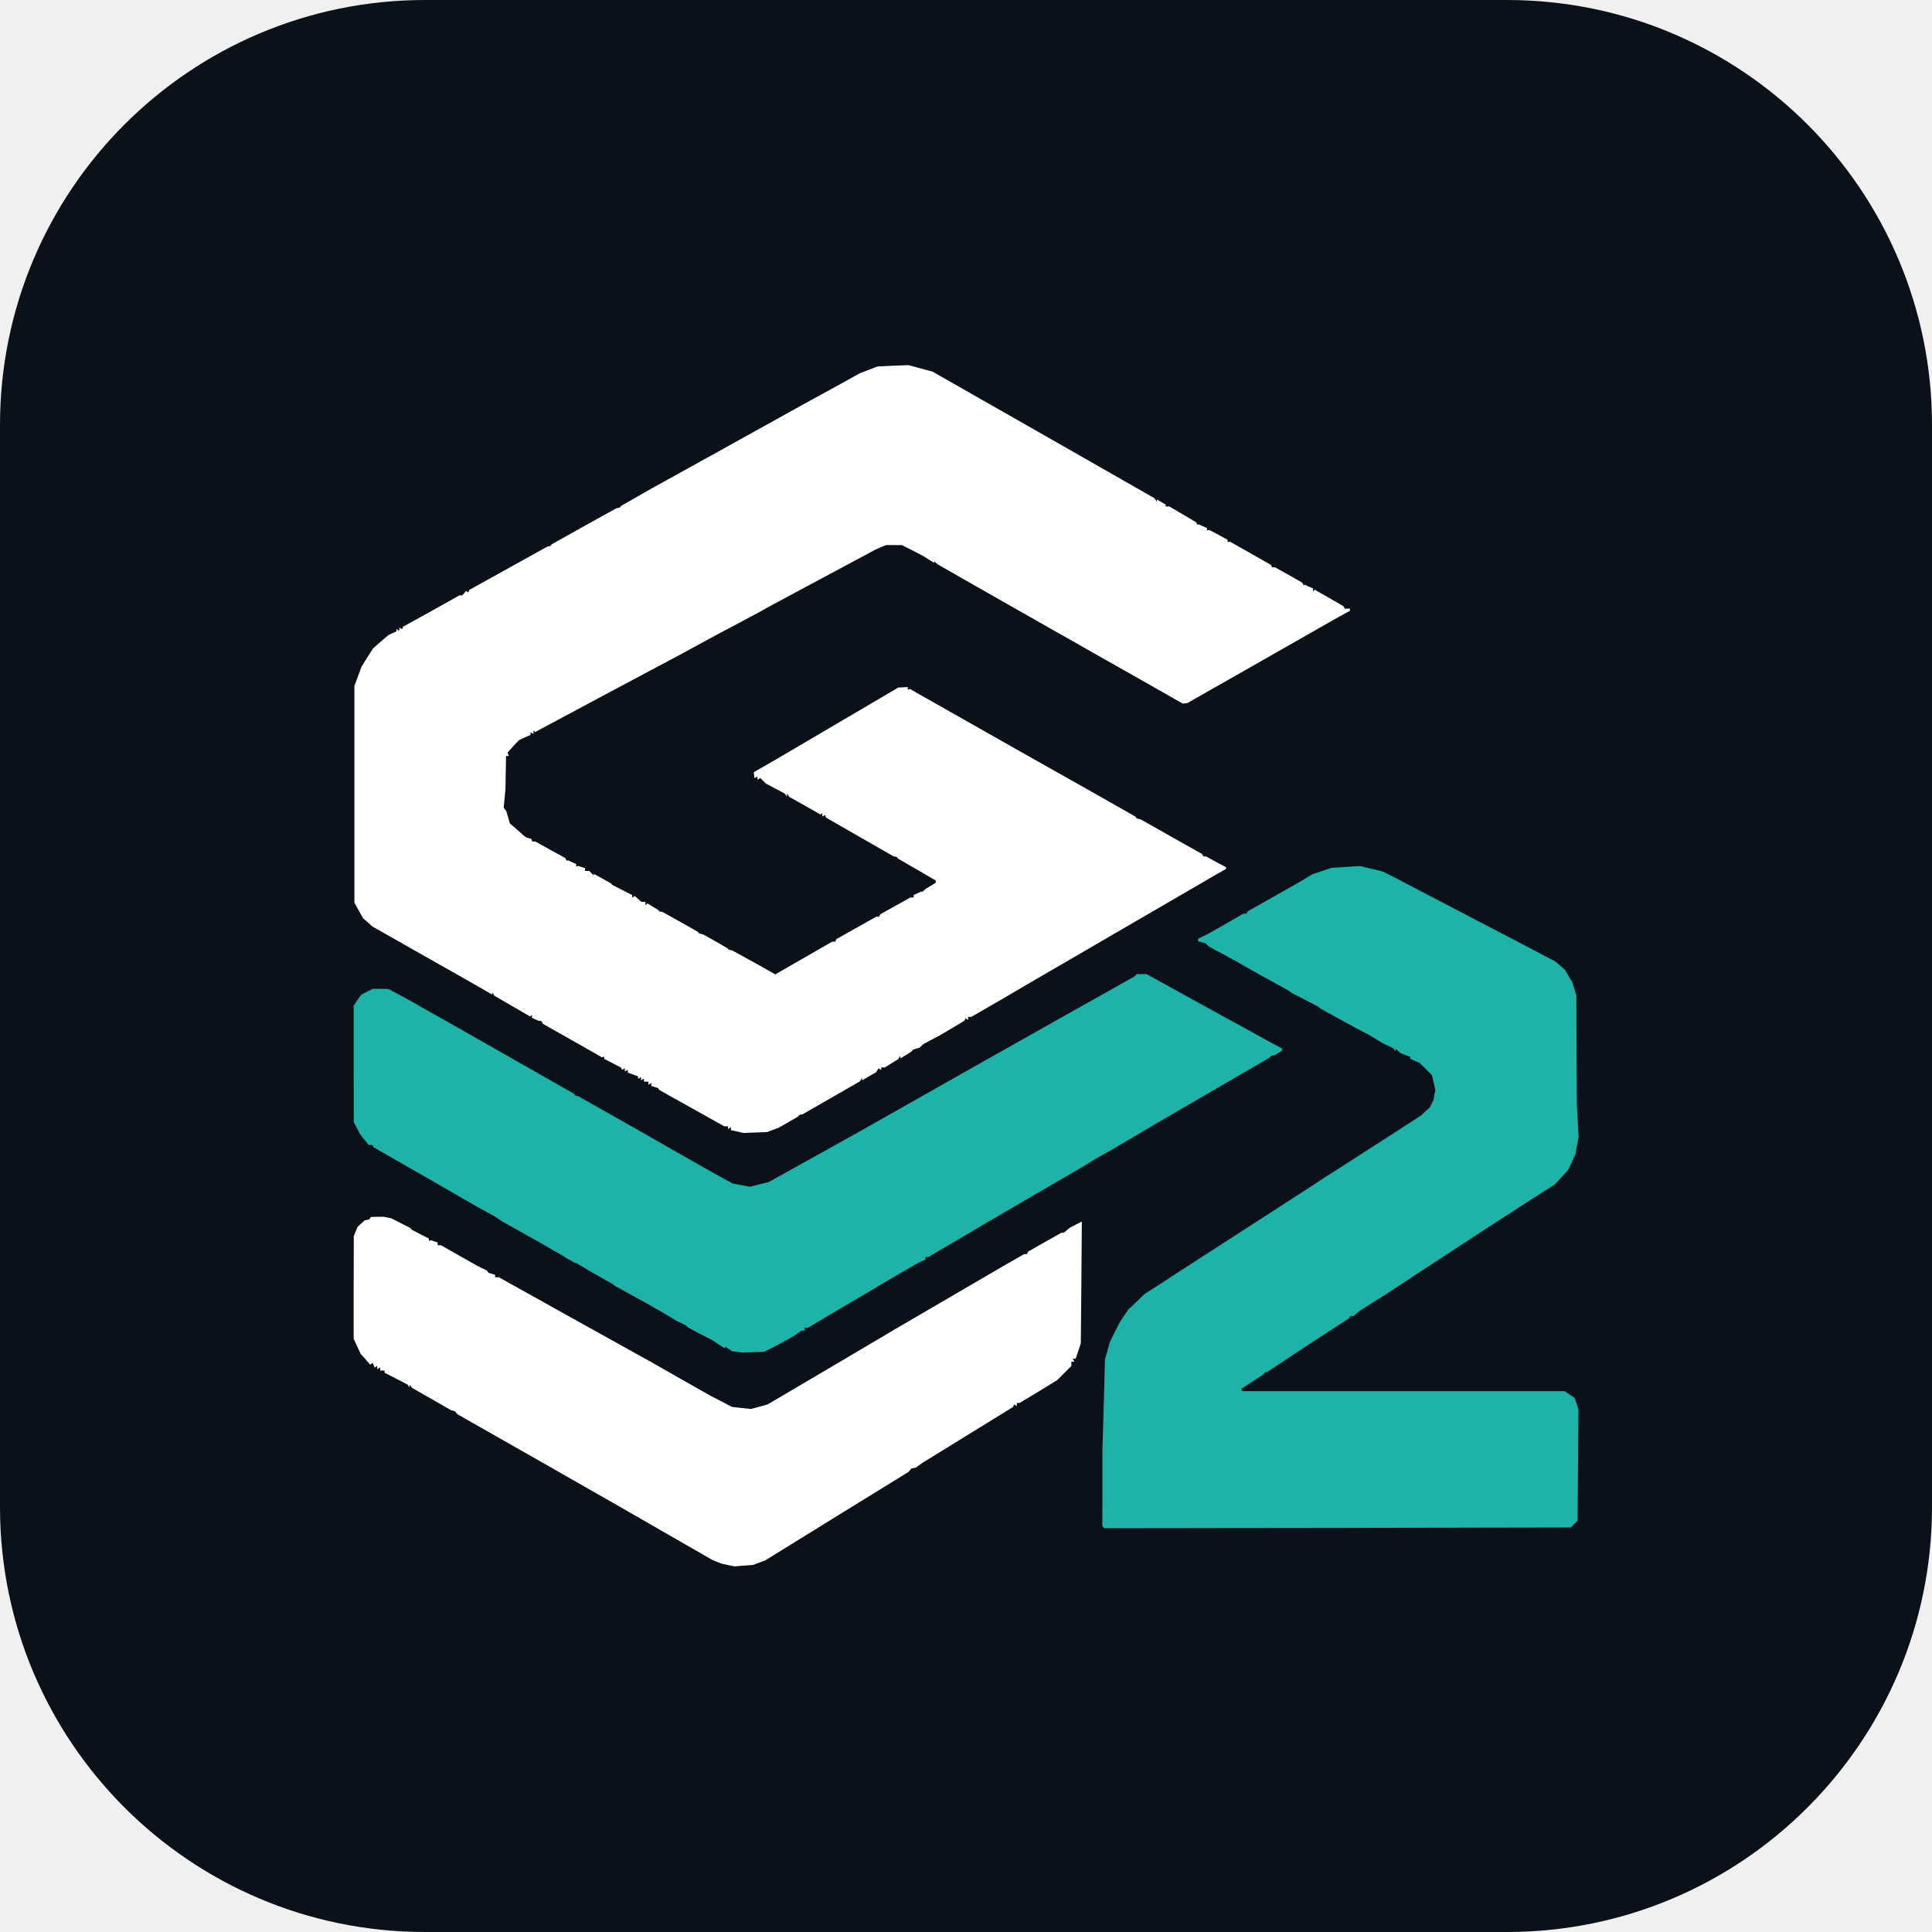
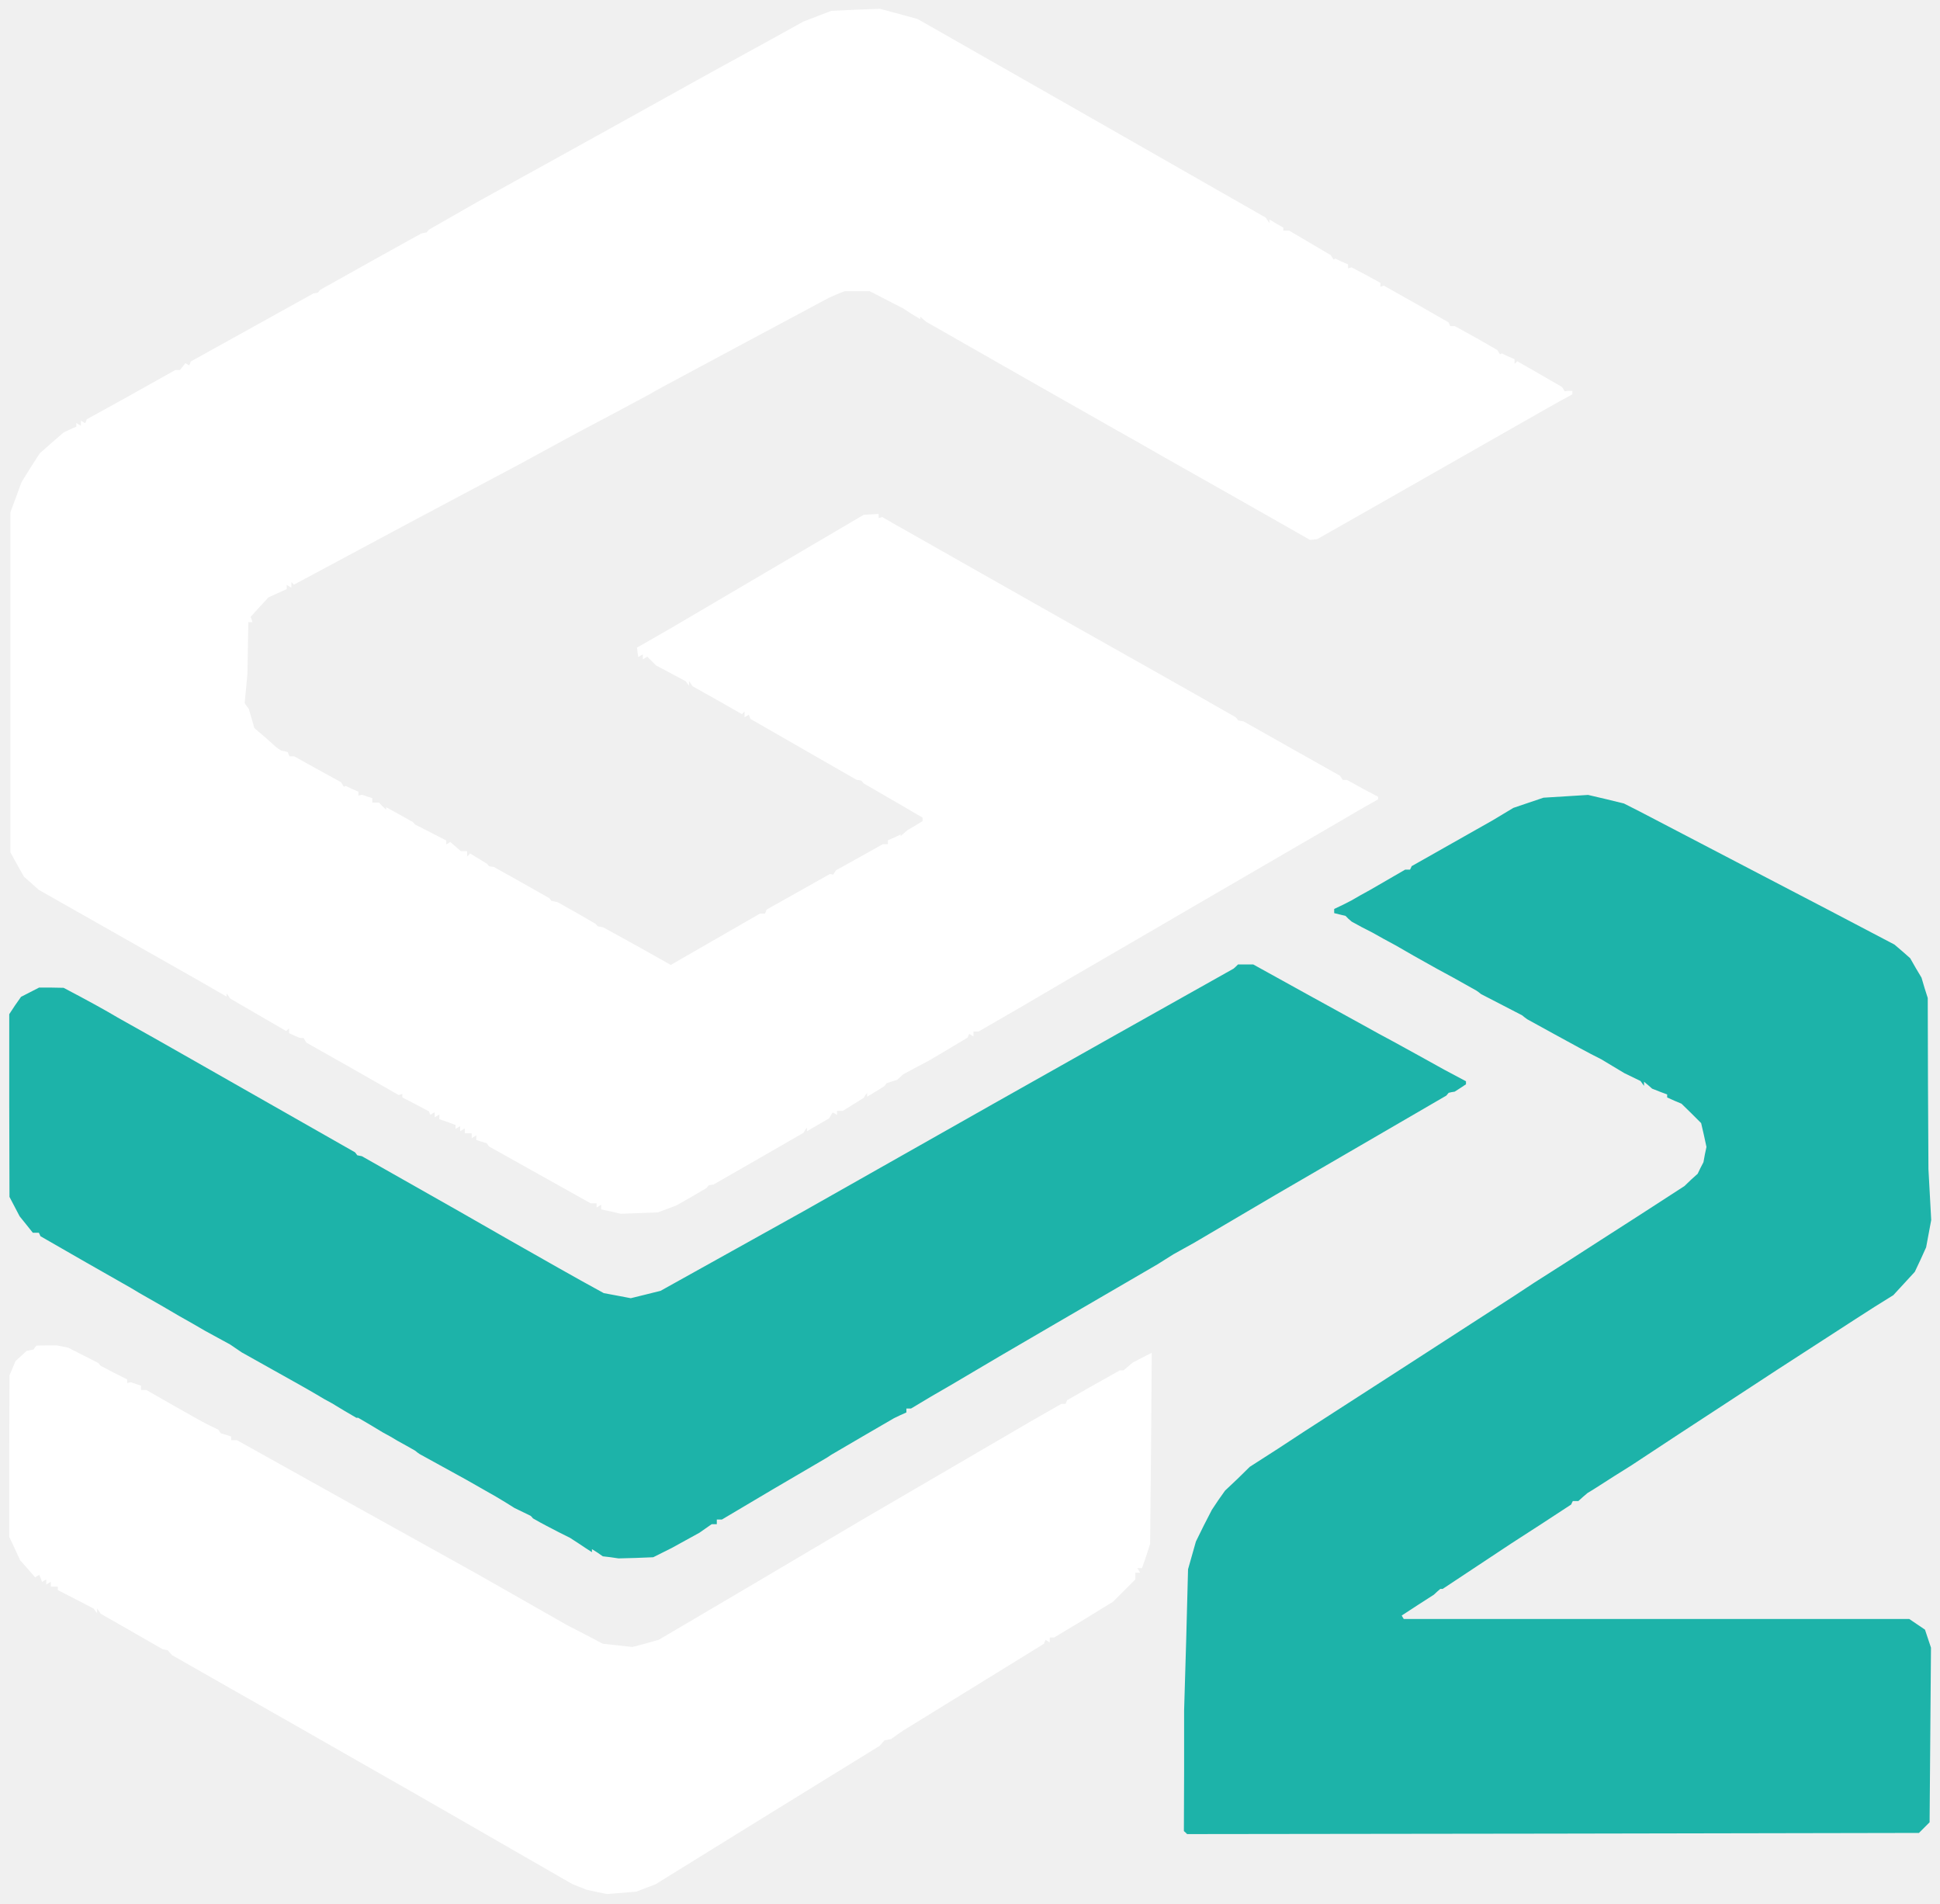
- <svg xmlns="http://www.w3.org/2000/svg" viewBox="0 0 1000 1000">
-   <rect width="1000" height="1000" rx="220" fill="#0b1118" />
-   <g transform="translate(180.0 186.1) scale(0.7628)">
-     <path fill="#ffffff" fill-rule="nonzero" d="M258.0 818.0L253.5 817.0L250.5 815.8L247.5 814.6L215.5 796.2L183.5 777.8L129.0 746.7L74.5 715.7L73.5 714.6L72.5 713.5L71.5 713.3L70.4 713.1L57.0 705.4L43.5 697.7L42.8 696.6L42.0 695.5L42.0 696.5L42.0 697.5L41.2 696.5L40.5 695.5L32.8 691.5L25.0 687.5L25.0 686.8L25.0 686.0L23.5 686.0L22.0 686.0L22.0 684.9L22.0 683.9L21.0 684.5L20.0 685.1L20.0 684.0L20.0 682.9L19.1 683.4L18.2 684.0L17.6 682.4L17.0 680.9L16.1 681.4L15.2 682.0L12.0 678.3L8.7 674.6L6.4 669.6L4.0 664.5L4.0 629.6L4.1 594.7L5.4 591.6L6.7 588.5L9.1 586.3L11.5 584.1L13.0 583.8L14.5 583.5L15.1 582.6L15.8 581.8L20.1 581.7L24.5 581.7L27.0 582.2L29.5 582.7L36.0 586.0L42.5 589.3L43.0 589.9L43.5 590.5L49.2 593.5L55.0 596.4L55.0 597.2L55.0 598.0L55.8 597.8L56.5 597.6L58.8 598.4L61.0 599.1L61.0 600.1L61.0 601.0L62.1 601.0L63.3 601.0L75.2 607.8L87.1 614.5L90.8 616.4L94.5 618.2L95.0 619.0L95.5 619.7L97.8 620.4L100.0 621.1L100.0 621.9L100.0 622.7L101.2 622.7L102.5 622.7L154.5 651.7L206.5 680.6L226.0 691.7L245.5 702.8L253.1 706.7L260.7 710.7L267.1 711.4L273.5 712.1L279.2 710.6L284.9 709.0L328.7 683.2L372.5 657.3L402.5 639.8L432.5 622.3L445.7 614.6L459.0 607.0L459.9 607.0L460.8 607.0L461.2 606.2L461.5 605.4L472.9 598.9L484.3 592.5L485.1 592.5L485.9 592.5L487.9 590.8L489.9 589.1L494.0 587.0L498.1 584.9L497.8 626.2L497.4 667.5L495.7 672.8L493.9 678.0L492.9 678.0L491.9 678.0L492.5 679.0L493.1 680.0L492.1 680.0L491.0 680.0L491.0 681.5L491.0 682.9L486.2 687.7L481.4 692.5L468.7 700.3L455.9 708.0L455.0 708.0L454.0 708.0L454.0 709.1L454.0 710.1L453.1 709.6L452.2 709.0L451.8 709.8L451.5 710.7L421.0 729.5L390.5 748.3L387.9 750.1L385.4 751.9L383.9 752.2L382.5 752.5L381.5 753.6L380.5 754.8L332.0 784.7L283.5 814.7L279.3 816.3L275.1 817.9L268.8 818.4L262.5 818.9L258.0 818.0ZM264.2 523.8L260.0 522.9L260.0 521.9L260.0 520.9L259.0 521.5L258.0 522.1L258.0 521.2L258.0 520.3L256.8 520.3L255.5 520.3L233.5 508.0L211.5 495.7L211.0 495.0L210.5 494.3L208.2 493.6L206.0 492.9L206.0 491.9L206.0 490.9L205.0 491.5L204.0 492.1L204.0 491.1L204.0 490.0L202.5 490.0L201.0 490.0L201.0 488.9L201.0 487.9L200.0 488.5L199.0 489.1L199.0 488.0L199.0 486.9L198.0 487.5L197.0 488.1L197.0 487.3L197.0 486.4L193.5 485.1L190.0 483.9L190.0 482.9L190.0 481.9L189.0 482.5L188.0 483.1L188.0 482.0L188.0 480.9L187.1 481.4L186.2 482.0L185.8 481.3L185.5 480.5L179.8 477.5L174.0 474.5L174.0 473.8L174.0 473.0L173.2 473.2L172.5 473.5L152.5 462.1L132.5 450.8L131.9 449.8L131.3 448.8L130.4 448.8L129.5 448.7L127.2 447.7L125.0 446.7L125.0 445.7L125.0 444.7L124.4 445.2L123.8 445.8L111.7 438.8L99.5 431.7L98.8 430.6L98.0 429.5L98.0 430.2L98.0 430.9L88.8 425.6L79.5 420.3L48.1 402.5L16.7 384.7L13.6 381.9L10.4 379.1L7.4 373.8L4.5 368.5L4.5 295.0L4.5 221.5L6.9 215.0L9.3 208.5L13.2 202.2L17.2 196.0L22.3 191.5L27.5 187.0L30.2 185.7L33.0 184.5L33.0 183.7L33.0 182.9L34.0 183.5L35.0 184.1L35.0 183.0L35.0 181.9L35.9 182.4L36.8 183.0L37.2 182.2L37.5 181.3L56.7 170.7L75.8 160.0L76.8 160.0L77.8 160.0L79.0 158.5L80.2 157.0L81.0 157.5L81.8 158.0L82.2 157.2L82.5 156.3L109.0 141.6L135.5 126.9L136.5 126.7L137.5 126.5L138.0 125.9L138.5 125.3L160.3 113.1L182.1 101.0L183.3 100.7L184.5 100.5L185.0 99.9L185.5 99.3L196.0 93.3L206.5 87.3L258.0 58.8L309.5 30.2L328.5 19.8L347.5 9.3L353.5 7.0L359.5 4.7L370.0 4.2L380.5 3.8L388.7 6.0L396.8 8.2L472.1 51.1L547.4 94.1L548.2 95.3L549.0 96.5L549.0 95.7L549.0 94.9L552.0 96.7L555.0 98.4L555.0 99.0L555.0 99.7L556.2 99.7L557.5 99.7L566.5 105.0L575.5 110.3L576.1 111.2L576.7 112.2L577.1 112.0L577.5 111.8L580.2 113.1L583.0 114.3L583.0 115.2L583.0 116.0L583.8 115.8L584.5 115.6L590.8 118.9L597.0 122.3L597.0 123.1L597.0 124.0L597.8 123.7L598.5 123.5L612.5 131.4L626.5 139.4L626.8 140.2L627.2 141.0L628.2 141.0L629.2 141.0L638.4 146.1L647.5 151.3L648.1 152.2L648.7 153.2L649.1 153.0L649.5 152.8L652.2 154.1L655.0 155.3L655.0 156.3L655.0 157.3L655.6 156.8L656.2 156.2L665.8 161.7L675.5 167.3L676.1 168.2L676.7 169.2L677.4 169.1L678.0 169.0L679.0 169.0L680.0 169.0L680.0 169.8L680.0 170.5L674.7 173.4L669.5 176.3L633.5 196.8L597.5 217.3L583.6 225.2L569.7 233.1L568.1 233.3L566.5 233.4L535.0 215.5L503.5 197.7L492.5 191.4L481.5 185.2L441.0 162.2L400.5 139.1L399.2 138.0L398.0 136.9L398.0 137.5L398.0 138.0L394.2 135.7L390.5 133.3L383.3 129.6L376.1 125.9L370.7 125.9L365.3 125.9L361.8 127.3L358.4 128.8L322.7 147.9L287.1 167.0L283.8 168.8L280.5 170.7L265.0 179.0L249.5 187.2L237.0 194.0L224.5 200.8L201.0 213.3L177.5 225.8L152.3 239.3L127.1 252.8L126.5 252.2L126.0 251.7L126.0 252.9L126.0 254.1L125.0 253.5L124.0 252.9L124.0 253.8L124.0 254.7L120.0 256.5L116.1 258.3L112.2 262.5L108.4 266.7L108.8 267.8L109.2 269.0L108.3 269.0L107.4 269.0L107.2 280.2L107.0 291.5L106.4 297.8L105.8 304.0L106.7 305.3L107.6 306.5L108.8 310.6L110.0 314.8L114.8 318.9L119.5 323.1L120.5 323.8L121.6 324.5L123.0 324.8L124.5 325.2L124.8 326.1L125.2 327.0L126.2 327.0L127.2 327.0L137.3 332.6L147.5 338.2L148.1 339.2L148.7 340.2L149.1 340.0L149.5 339.8L152.2 341.1L155.0 342.3L155.0 343.2L155.0 344.0L155.8 343.8L156.5 343.6L158.8 344.4L161.0 345.1L161.0 346.1L161.0 347.0L162.4 347.0L163.9 347.0L165.4 348.6L167.0 350.1L167.0 349.6L167.0 349.0L172.8 352.2L178.5 355.4L179.0 355.9L179.5 356.5L186.2 359.9L193.0 363.4L193.0 364.3L193.0 365.1L193.9 364.6L194.7 364.0L197.0 366.0L199.3 368.0L200.7 368.0L202.0 368.0L202.0 369.2L202.0 370.3L202.7 369.7L203.3 369.0L206.9 371.2L210.5 373.4L211.0 373.9L211.5 374.5L212.5 374.7L213.5 374.8L225.5 381.5L237.5 388.3L238.0 388.9L238.5 389.5L239.9 389.8L241.2 390.1L249.4 394.7L257.5 399.4L258.0 399.9L258.5 400.5L259.6 400.7L260.8 400.9L275.5 409.0L290.1 417.2L309.4 406.1L328.7 395.0L329.8 395.0L330.8 395.0L331.2 394.2L331.5 393.3L345.2 385.6L358.9 377.9L359.6 378.0L360.3 378.2L360.9 377.3L361.5 376.3L371.6 370.7L381.8 365.0L382.9 365.0L384.0 365.0L384.0 364.2L384.0 363.3L386.8 362.1L389.5 360.8L389.5 361.2L389.5 361.5L391.0 360.2L392.5 358.9L395.8 357.0L399.0 355.0L399.0 354.3L399.0 353.5L396.2 351.9L393.5 350.3L383.5 344.5L373.5 338.7L373.0 338.1L372.5 337.5L371.5 337.3L370.5 337.2L347.5 324.0L324.5 310.8L324.2 309.9L323.8 309.0L322.9 309.6L322.0 310.1L322.0 308.9L322.0 307.7L321.4 308.2L320.9 308.8L310.2 302.7L299.5 296.7L298.8 295.6L298.0 294.5L298.0 295.5L298.0 296.5L297.2 295.5L296.5 294.5L290.1 291.1L283.7 287.7L281.8 285.8L279.9 283.9L279.0 284.5L278.0 285.1L278.0 284.0L278.0 282.9L277.0 283.5L276.0 284.1L275.9 283.1L275.7 282.0L275.6 281.0L275.5 280.0L283.0 275.7L290.5 271.4L332.0 247.0L373.5 222.6L376.8 222.4L380.0 222.2L380.0 223.1L380.0 224.0L380.8 223.8L381.5 223.5L387.0 226.7L392.5 229.8L410.5 240.0L428.5 250.2L464.0 270.3L499.5 290.3L517.0 300.2L534.4 310.1L535.0 310.8L535.5 311.5L536.7 311.7L537.8 311.9L558.7 323.7L579.5 335.4L580.1 336.3L580.7 337.2L581.6 337.2L582.5 337.2L589.2 340.9L596.0 344.5L596.0 345.0L596.0 345.6L587.2 350.6L578.5 355.7L547.0 374.0L515.5 392.3L504.0 399.0L492.5 405.7L477.0 414.7L461.5 423.7L442.4 434.9L423.2 446.0L422.1 446.0L421.0 446.0L421.0 447.1L421.0 448.1L420.1 447.6L419.2 447.0L418.8 447.8L418.5 448.6L410.0 453.7L401.5 458.7L396.0 461.6L390.6 464.5L389.3 465.7L388.0 466.9L385.7 467.6L383.5 468.3L383.0 468.9L382.5 469.6L378.8 471.9L375.0 474.2L375.0 473.3L375.0 472.5L374.2 473.6L373.5 474.7L369.0 477.5L364.5 480.3L363.3 480.3L362.0 480.3L362.0 481.2L362.0 482.1L361.1 481.5L360.1 481.0L359.3 482.3L358.5 483.6L353.8 486.3L349.0 489.1L349.0 488.3L349.0 487.5L348.2 488.6L347.5 489.8L328.0 501.0L308.5 512.2L307.5 512.3L306.5 512.5L306.0 513.1L305.5 513.7L299.0 517.5L292.5 521.2L288.5 522.7L284.5 524.2L276.5 524.5L268.5 524.8L264.2 523.8Z" />
-     <path fill="#1db3a9" fill-rule="nonzero" d="M512.7 792.3L512.0 791.7L512.1 765.6L512.1 739.5L513.0 709.0L513.8 678.5L515.5 672.5L517.2 666.5L520.6 659.6L524.1 652.8L526.9 648.6L529.8 644.5L535.2 639.4L540.5 634.2L552.5 626.5L564.4 618.7L605.5 592.2L646.5 565.7L655.0 560.2L663.5 554.6L677.0 546.0L690.5 537.3L709.5 525.1L728.5 512.8L731.3 510.1L734.2 507.5L735.4 505.0L736.7 502.5L737.3 499.2L738.0 495.9L736.9 490.8L735.7 485.6L731.5 481.4L727.2 477.2L724.1 475.9L721.0 474.5L721.0 473.9L721.0 473.2L717.8 472.0L714.5 470.7L712.8 469.2L711.0 467.7L711.0 468.6L711.0 469.5L710.2 468.4L709.5 467.4L706.0 465.7L702.5 464.0L697.5 461.0L692.5 458.0L688.0 455.7L683.5 453.3L678.0 450.3L672.5 447.3L666.5 444.0L660.5 440.7L659.4 439.9L658.3 439.0L649.4 434.4L640.5 429.8L639.5 429.0L638.5 428.3L633.5 425.5L628.5 422.7L625.0 420.8L621.5 418.9L616.5 416.1L611.5 413.3L607.5 411.0L603.5 408.7L598.5 406.0L593.5 403.2L589.0 400.9L584.6 398.5L583.2 397.3L581.9 396.0L579.4 395.4L577.0 394.8L577.0 393.9L577.0 393.0L580.8 391.2L584.5 389.3L588.5 387.0L592.5 384.8L600.1 380.4L607.7 376.0L608.8 376.0L609.8 376.0L610.2 375.2L610.5 374.5L628.0 364.6L645.5 354.7L650.0 352.0L654.5 349.3L661.0 347.1L667.5 344.9L677.2 344.3L686.8 343.7L694.5 345.5L702.3 347.4L709.4 351.0L716.5 354.7L728.0 360.7L739.5 366.7L751.0 372.7L762.5 378.7L790.9 393.5L819.3 408.4L822.7 411.3L826.1 414.3L828.5 418.5L831.0 422.7L832.3 427.1L833.7 431.5L833.8 468.5L834.0 505.5L834.6 516.5L835.2 527.5L834.1 533.4L833.0 539.3L830.6 544.6L828.1 549.9L823.5 554.9L818.8 560.0L810.6 565.1L802.5 570.3L785.5 581.3L768.5 592.3L757.5 599.5L746.5 606.7L726.0 620.1L705.5 633.6L698.0 638.3L690.5 643.1L688.6 644.3L686.6 645.5L684.6 647.2L682.6 649.0L681.4 649.0L680.2 649.0L679.8 649.8L679.5 650.5L666.5 659.0L653.5 667.4L638.7 677.2L623.9 687.0L623.4 687.0L622.9 687.0L621.5 688.2L620.1 689.5L613.1 694.0L606.2 698.5L606.6 699.2L607.1 700.0L716.4 700.0L825.7 700.0L829.1 702.3L832.5 704.6L833.8 708.5L835.1 712.4L834.8 750.2L834.5 787.9L832.2 790.2L829.9 792.5L671.6 792.8L513.4 793.0L512.7 792.3ZM264.1 673.3L260.7 672.9L258.4 671.3L256.0 669.8L256.0 670.5L256.0 671.1L253.2 669.3L250.5 667.5L248.5 666.2L246.5 664.9L241.5 662.4L236.5 659.8L233.5 658.2L230.5 656.5L230.0 655.9L229.5 655.4L226.0 653.7L222.5 652.0L218.5 649.5L214.5 647.1L208.0 643.4L201.5 639.7L197.5 637.5L193.5 635.3L187.5 632.0L181.5 628.7L180.5 628.0L179.5 627.2L175.8 625.1L172.0 623.0L168.8 621.1L165.5 619.3L160.2 616.1L154.9 613.0L154.5 613.0L154.1 613.0L148.8 609.9L143.5 606.7L140.2 604.9L137.0 603.0L133.2 600.8L129.5 598.7L117.0 591.7L104.5 584.7L102.0 583.0L99.5 581.3L94.0 578.3L88.5 575.3L83.0 572.1L77.5 569.0L70.5 564.9L63.5 560.9L60.0 558.9L56.5 556.8L37.0 545.7L17.5 534.5L17.2 533.8L16.8 533.0L15.5 533.0L14.2 533.0L11.4 529.5L8.5 525.9L6.3 521.7L4.1 517.5L4.0 478.0L4.0 438.5L6.5 434.7L9.1 431.0L13.0 429.0L16.9 427.0L22.2 427.0L27.5 427.1L34.5 430.8L41.5 434.6L46.5 437.4L51.5 440.3L67.0 449.0L82.5 457.8L118.0 478.0L153.5 498.2L154.0 498.8L154.5 499.5L155.5 499.7L156.5 499.9L177.5 511.8L198.5 523.7L220.0 536.0L241.5 548.2L251.3 553.7L261.1 559.1L267.0 560.2L272.8 561.3L279.3 559.7L285.7 558.1L316.6 540.9L347.5 523.7L388.5 500.5L429.5 477.3L481.5 448.0L533.5 418.8L534.5 417.9L535.4 417.0L538.7 417.0L542.0 417.0L565.7 430.1L589.5 443.2L596.0 446.8L602.5 450.3L613.6 456.4L624.6 462.5L629.3 465.0L634.0 467.5L634.0 468.1L634.0 468.8L631.6 470.4L629.1 472.0L627.8 472.2L626.5 472.5L626.0 473.1L625.5 473.7L588.5 495.2L551.5 516.7L534.0 527.0L516.5 537.3L512.0 539.8L507.5 542.3L504.0 544.5L500.5 546.7L478.5 559.5L456.5 572.3L444.5 579.3L432.5 586.3L422.0 592.5L411.5 598.7L402.7 603.8L394.0 609.0L393.0 609.0L392.0 609.0L392.0 609.8L392.0 610.7L389.3 611.9L386.6 613.2L373.0 621.1L359.5 629.0L358.0 630.0L356.5 630.9L334.3 643.9L312.2 657.0L311.1 657.0L310.0 657.0L310.0 658.0L310.0 659.0L308.9 659.0L307.8 659.0L305.2 660.8L302.5 662.7L296.5 666.0L290.5 669.3L286.5 671.3L282.5 673.3L275.0 673.6L267.5 673.8L264.1 673.3Z" />
-   </g>
+ <svg xmlns="http://www.w3.org/2000/svg" viewBox="0 0 839 823" width="839" height="823">
+   <path fill="#ffffff" fill-rule="nonzero" d="M258.0 818.0L253.5 817.0L250.5 815.8L247.5 814.6L215.5 796.2L183.5 777.8L129.0 746.7L74.5 715.7L73.5 714.6L72.5 713.5L71.5 713.3L70.4 713.1L57.0 705.4L43.5 697.7L42.8 696.6L42.0 695.5L42.0 696.5L42.0 697.5L41.2 696.5L40.5 695.5L32.8 691.5L25.0 687.5L25.0 686.8L25.0 686.0L23.5 686.0L22.0 686.0L22.0 684.9L22.0 683.9L21.0 684.5L20.0 685.1L20.0 684.0L20.0 682.9L19.1 683.4L18.2 684.0L17.6 682.4L17.0 680.9L16.1 681.4L15.2 682.0L12.0 678.3L8.7 674.6L6.4 669.6L4.0 664.5L4.0 629.6L4.1 594.7L5.4 591.6L6.7 588.5L9.1 586.3L11.5 584.1L13.0 583.8L14.5 583.5L15.1 582.6L15.8 581.8L20.1 581.7L24.5 581.7L27.0 582.2L29.5 582.7L36.0 586.0L42.5 589.3L43.0 589.9L43.5 590.5L49.2 593.5L55.0 596.4L55.0 597.2L55.0 598.0L55.8 597.8L56.5 597.6L58.8 598.4L61.0 599.1L61.0 600.1L61.0 601.0L62.1 601.0L63.3 601.0L75.2 607.8L87.1 614.5L90.8 616.4L94.5 618.2L95.0 619.0L95.5 619.7L97.8 620.4L100.0 621.1L100.0 621.9L100.0 622.7L101.2 622.7L102.5 622.7L154.5 651.7L206.5 680.6L226.0 691.7L245.5 702.8L253.1 706.7L260.7 710.7L267.1 711.4L273.5 712.1L279.2 710.6L284.9 709.0L328.7 683.2L372.5 657.3L402.5 639.8L432.5 622.3L445.7 614.6L459.0 607.0L459.9 607.0L460.8 607.0L461.2 606.2L461.5 605.4L472.9 598.9L484.3 592.5L485.1 592.5L485.9 592.5L487.9 590.8L489.9 589.1L494.0 587.0L498.1 584.9L497.8 626.2L497.4 667.5L495.7 672.8L493.9 678.0L492.9 678.0L491.9 678.0L492.5 679.0L493.1 680.0L492.1 680.0L491.0 680.0L491.0 681.5L491.0 682.9L486.2 687.7L481.4 692.5L468.7 700.3L455.9 708.0L455.0 708.0L454.0 708.0L454.0 709.1L454.0 710.1L453.1 709.6L452.2 709.0L451.8 709.8L451.5 710.7L421.0 729.5L390.5 748.3L387.9 750.1L385.4 751.9L383.9 752.2L382.5 752.5L381.5 753.6L380.5 754.8L332.0 784.7L283.5 814.7L279.3 816.3L275.1 817.9L268.8 818.4L262.5 818.9L258.0 818.0ZM264.2 523.8L260.0 522.9L260.0 521.9L260.0 520.9L259.0 521.5L258.0 522.1L258.0 521.2L258.0 520.3L256.8 520.3L255.5 520.3L233.5 508.0L211.5 495.7L211.0 495.0L210.5 494.3L208.2 493.6L206.0 492.9L206.0 491.9L206.0 490.9L205.0 491.5L204.0 492.1L204.0 491.1L204.0 490.0L202.5 490.0L201.0 490.0L201.0 488.9L201.0 487.9L200.0 488.5L199.0 489.1L199.0 488.0L199.0 486.9L198.0 487.5L197.0 488.1L197.0 487.3L197.0 486.4L193.5 485.1L190.0 483.9L190.0 482.9L190.0 481.9L189.0 482.5L188.0 483.1L188.0 482.0L188.0 480.9L187.1 481.4L186.2 482.0L185.8 481.3L185.5 480.5L179.8 477.5L174.0 474.5L174.0 473.8L174.0 473.0L173.2 473.2L172.5 473.5L152.5 462.1L132.5 450.8L131.9 449.8L131.3 448.8L130.4 448.8L129.5 448.7L127.2 447.7L125.0 446.7L125.0 445.7L125.0 444.7L124.4 445.2L123.8 445.8L111.7 438.8L99.5 431.7L98.8 430.6L98.0 429.5L98.0 430.2L98.0 430.9L88.8 425.6L79.5 420.3L48.1 402.5L16.7 384.7L13.6 381.9L10.4 379.1L7.4 373.8L4.5 368.5L4.5 295.0L4.5 221.5L6.9 215.0L9.3 208.5L13.2 202.2L17.2 196.0L22.3 191.5L27.5 187.0L30.2 185.7L33.0 184.5L33.0 183.7L33.0 182.9L34.0 183.5L35.0 184.1L35.0 183.0L35.0 181.9L35.9 182.4L36.8 183.0L37.2 182.2L37.5 181.3L56.7 170.7L75.8 160.0L76.8 160.0L77.8 160.0L79.0 158.5L80.2 157.0L81.0 157.5L81.8 158.0L82.2 157.2L82.5 156.3L109.0 141.6L135.5 126.9L136.5 126.7L137.5 126.5L138.0 125.9L138.5 125.3L160.3 113.1L182.1 101.0L183.3 100.7L184.5 100.5L185.0 99.9L185.5 99.3L196.0 93.3L206.5 87.3L258.0 58.8L309.5 30.2L328.5 19.8L347.5 9.3L353.5 7.0L359.5 4.7L370.0 4.2L380.5 3.8L388.7 6.0L396.8 8.2L472.1 51.1L547.4 94.1L548.2 95.3L549.0 96.5L549.0 95.7L549.0 94.9L552.0 96.7L555.0 98.4L555.0 99.0L555.0 99.7L556.2 99.7L557.5 99.7L566.5 105.0L575.5 110.3L576.1 111.2L576.7 112.2L577.1 112.0L577.5 111.8L580.2 113.1L583.0 114.3L583.0 115.2L583.0 116.0L583.8 115.8L584.5 115.6L590.8 118.9L597.0 122.3L597.0 123.1L597.0 124.0L597.8 123.7L598.5 123.5L612.5 131.4L626.5 139.4L626.8 140.2L627.2 141.0L628.2 141.0L629.2 141.0L638.4 146.1L647.5 151.3L648.1 152.2L648.7 153.2L649.1 153.0L649.5 152.8L652.2 154.1L655.0 155.3L655.0 156.3L655.0 157.3L655.6 156.8L656.2 156.2L665.8 161.7L675.5 167.3L676.1 168.2L676.7 169.2L677.4 169.1L678.0 169.0L679.0 169.0L680.0 169.0L680.0 169.8L680.0 170.5L674.7 173.4L669.5 176.3L633.5 196.8L597.5 217.3L583.6 225.2L569.7 233.1L568.1 233.3L566.5 233.4L535.0 215.5L503.5 197.7L492.5 191.4L481.5 185.2L441.0 162.2L400.5 139.1L399.2 138.0L398.0 136.9L398.0 137.5L398.0 138.0L394.2 135.7L390.5 133.3L383.3 129.6L376.1 125.9L370.7 125.9L365.3 125.9L361.8 127.3L358.4 128.8L322.7 147.9L287.1 167.0L283.8 168.8L280.5 170.7L265.0 179.0L249.5 187.2L237.0 194.0L224.5 200.8L201.0 213.3L177.5 225.8L152.3 239.3L127.1 252.8L126.5 252.2L126.0 251.7L126.0 252.9L126.0 254.1L125.0 253.5L124.0 252.9L124.0 253.8L124.0 254.7L120.0 256.5L116.1 258.3L112.2 262.5L108.4 266.7L108.8 267.8L109.2 269.0L108.3 269.0L107.4 269.0L107.2 280.2L107.0 291.5L106.4 297.8L105.8 304.0L106.7 305.3L107.6 306.5L108.8 310.6L110.0 314.8L114.8 318.9L119.5 323.1L120.5 323.8L121.6 324.5L123.0 324.8L124.5 325.2L124.8 326.1L125.2 327.0L126.2 327.0L127.2 327.0L137.3 332.6L147.5 338.2L148.1 339.2L148.7 340.2L149.1 340.0L149.5 339.8L152.2 341.1L155.0 342.3L155.0 343.2L155.0 344.0L155.8 343.8L156.5 343.6L158.8 344.4L161.0 345.1L161.0 346.1L161.0 347.0L162.4 347.0L163.9 347.0L165.4 348.6L167.0 350.1L167.0 349.6L167.0 349.0L172.8 352.2L178.5 355.4L179.0 355.9L179.5 356.5L186.2 359.9L193.0 363.4L193.0 364.3L193.0 365.1L193.9 364.6L194.7 364.0L197.0 366.0L199.3 368.0L200.7 368.0L202.0 368.0L202.0 369.2L202.0 370.3L202.7 369.7L203.3 369.0L206.9 371.2L210.5 373.4L211.0 373.9L211.5 374.5L212.5 374.7L213.5 374.8L225.5 381.5L237.5 388.3L238.0 388.9L238.5 389.5L239.9 389.8L241.2 390.1L249.4 394.7L257.5 399.4L258.0 399.9L258.5 400.5L259.6 400.7L260.8 400.9L275.5 409.0L290.1 417.2L309.4 406.1L328.7 395.0L329.8 395.0L330.8 395.0L331.2 394.2L331.5 393.3L345.2 385.6L358.9 377.9L359.6 378.0L360.3 378.2L360.9 377.3L361.5 376.3L371.6 370.7L381.8 365.0L382.9 365.0L384.0 365.0L384.0 364.2L384.0 363.3L386.8 362.1L389.5 360.8L389.5 361.2L389.5 361.5L391.0 360.2L392.5 358.9L395.8 357.0L399.0 355.0L399.0 354.3L399.0 353.5L396.2 351.9L393.5 350.3L383.5 344.5L373.5 338.7L373.0 338.1L372.5 337.5L371.5 337.3L370.5 337.2L347.5 324.0L324.5 310.8L324.2 309.9L323.8 309.0L322.9 309.6L322.0 310.1L322.0 308.9L322.0 307.7L321.4 308.2L320.9 308.8L310.2 302.7L299.5 296.7L298.8 295.6L298.0 294.5L298.0 295.5L298.0 296.5L297.2 295.5L296.5 294.5L290.1 291.1L283.7 287.7L281.8 285.8L279.9 283.9L279.0 284.5L278.0 285.1L278.0 284.0L278.0 282.9L277.0 283.5L276.0 284.1L275.9 283.1L275.7 282.0L275.6 281.0L275.5 280.0L283.0 275.7L290.5 271.4L332.0 247.0L373.5 222.6L376.8 222.4L380.0 222.2L380.0 223.1L380.0 224.0L380.8 223.8L381.5 223.5L387.0 226.7L392.5 229.8L410.5 240.0L428.5 250.2L464.0 270.3L499.5 290.3L517.0 300.2L534.4 310.1L535.0 310.8L535.5 311.5L536.7 311.7L537.8 311.9L558.7 323.7L579.5 335.4L580.1 336.3L580.7 337.2L581.6 337.2L582.5 337.2L589.2 340.9L596.0 344.5L596.0 345.0L596.0 345.6L587.2 350.6L578.5 355.7L547.0 374.0L515.5 392.3L504.0 399.0L492.5 405.7L477.0 414.7L461.5 423.7L442.4 434.9L423.2 446.0L422.1 446.0L421.0 446.0L421.0 447.1L421.0 448.1L420.1 447.6L419.2 447.0L418.8 447.8L418.5 448.6L410.0 453.7L401.5 458.7L396.0 461.6L390.6 464.5L389.3 465.7L388.0 466.9L385.7 467.6L383.5 468.3L383.0 468.9L382.5 469.6L378.8 471.9L375.0 474.2L375.0 473.3L375.0 472.5L374.2 473.6L373.5 474.7L369.0 477.5L364.5 480.3L363.3 480.3L362.0 480.3L362.0 481.2L362.0 482.1L361.1 481.5L360.1 481.0L359.3 482.3L358.5 483.6L353.8 486.3L349.0 489.1L349.0 488.3L349.0 487.5L348.2 488.6L347.5 489.8L328.0 501.0L308.5 512.2L307.5 512.3L306.5 512.5L306.0 513.1L305.5 513.7L299.0 517.5L292.5 521.2L288.5 522.7L284.5 524.2L276.5 524.5L268.5 524.8L264.2 523.8Z" />
+   <path fill="#1db3a9" fill-rule="nonzero" d="M512.7 792.3L512.0 791.7L512.1 765.6L512.1 739.5L513.0 709.0L513.8 678.5L515.5 672.5L517.2 666.5L520.6 659.6L524.1 652.8L526.9 648.6L529.8 644.5L535.2 639.4L540.5 634.2L552.5 626.5L564.4 618.7L605.5 592.2L646.5 565.7L655.0 560.2L663.5 554.6L677.0 546.0L690.5 537.3L709.5 525.1L728.5 512.8L731.3 510.1L734.2 507.5L735.4 505.0L736.7 502.5L737.3 499.2L738.0 495.9L736.9 490.8L735.7 485.6L731.5 481.4L727.2 477.2L724.1 475.9L721.0 474.5L721.0 473.9L721.0 473.2L717.8 472.0L714.5 470.7L712.8 469.2L711.0 467.7L711.0 468.6L711.0 469.5L710.2 468.4L709.5 467.4L706.0 465.7L702.5 464.0L697.5 461.0L692.5 458.0L688.0 455.7L683.5 453.3L678.0 450.3L672.5 447.3L666.5 444.0L660.5 440.7L659.4 439.9L658.3 439.0L649.4 434.4L640.5 429.8L639.5 429.0L638.5 428.3L633.5 425.5L628.5 422.7L625.0 420.8L621.5 418.9L616.5 416.1L611.5 413.3L607.5 411.0L603.5 408.7L598.5 406.0L593.5 403.2L589.0 400.9L584.6 398.5L583.2 397.3L581.9 396.0L579.4 395.4L577.0 394.8L577.0 393.9L577.0 393.0L580.8 391.2L584.5 389.3L588.5 387.0L592.5 384.8L600.1 380.4L607.7 376.0L608.8 376.0L609.8 376.0L610.2 375.2L610.5 374.5L628.0 364.6L645.5 354.7L650.0 352.0L654.5 349.3L661.0 347.1L667.5 344.9L677.2 344.3L686.8 343.7L694.5 345.5L702.3 347.4L709.4 351.0L716.5 354.7L728.0 360.7L739.5 366.7L751.0 372.7L762.5 378.7L790.9 393.5L819.3 408.4L822.7 411.3L826.1 414.3L828.5 418.5L831.0 422.7L832.3 427.1L833.7 431.5L833.8 468.5L834.0 505.5L834.6 516.5L835.2 527.5L834.1 533.4L833.0 539.3L830.6 544.6L828.1 549.9L823.5 554.9L818.8 560.0L810.6 565.1L802.5 570.3L785.5 581.3L768.5 592.3L757.5 599.5L746.5 606.7L726.0 620.1L705.5 633.6L698.0 638.3L690.5 643.1L688.6 644.3L686.6 645.5L684.6 647.2L682.6 649.0L681.4 649.0L680.2 649.0L679.8 649.8L679.5 650.5L666.5 659.0L653.5 667.4L638.7 677.2L623.9 687.0L623.4 687.0L622.9 687.0L621.5 688.2L620.1 689.5L613.1 694.0L606.2 698.5L606.6 699.2L607.1 700.0L716.4 700.0L825.7 700.0L829.1 702.3L832.5 704.6L833.8 708.5L835.1 712.4L834.8 750.2L834.5 787.9L832.2 790.2L829.9 792.5L671.6 792.8L513.4 793.0L512.7 792.3ZM264.1 673.3L260.7 672.9L258.4 671.3L256.0 669.8L256.0 670.5L256.0 671.1L253.2 669.3L250.5 667.5L248.5 666.2L246.5 664.9L241.5 662.4L236.5 659.8L233.5 658.2L230.5 656.5L230.0 655.9L229.5 655.4L226.0 653.7L222.5 652.0L218.5 649.5L214.5 647.1L208.0 643.4L201.5 639.7L197.5 637.5L193.5 635.3L187.5 632.0L181.5 628.7L180.5 628.0L179.5 627.2L175.8 625.1L172.0 623.0L168.8 621.1L165.5 619.3L160.2 616.1L154.9 613.0L154.5 613.0L154.1 613.0L148.8 609.9L143.5 606.7L140.2 604.9L137.0 603.0L133.2 600.8L129.5 598.7L117.0 591.7L104.5 584.7L102.0 583.0L99.5 581.3L94.0 578.3L88.5 575.3L83.0 572.1L77.5 569.0L70.5 564.9L63.5 560.9L60.0 558.9L56.5 556.8L37.0 545.7L17.5 534.5L17.2 533.8L16.8 533.0L15.5 533.0L14.2 533.0L11.4 529.5L8.5 525.9L6.3 521.7L4.1 517.5L4.0 478.0L4.0 438.5L6.5 434.7L9.1 431.0L13.0 429.0L16.9 427.0L22.2 427.0L27.5 427.1L34.5 430.8L41.5 434.6L46.5 437.4L51.5 440.3L67.0 449.0L82.5 457.8L118.0 478.0L153.5 498.2L154.0 498.8L154.5 499.5L155.5 499.7L156.5 499.9L177.5 511.8L198.5 523.7L220.0 536.0L241.5 548.2L251.3 553.7L261.1 559.1L267.0 560.2L272.8 561.3L279.3 559.7L285.7 558.1L316.6 540.9L347.5 523.7L388.5 500.5L429.5 477.3L481.5 448.0L533.5 418.8L534.5 417.9L535.4 417.0L538.7 417.0L542.0 417.0L565.7 430.1L589.5 443.2L596.0 446.8L602.5 450.3L613.6 456.4L624.6 462.5L629.3 465.0L634.0 467.5L634.0 468.1L634.0 468.8L631.6 470.4L629.1 472.0L627.8 472.2L626.5 472.5L626.0 473.1L625.5 473.7L588.5 495.2L551.5 516.7L534.0 527.0L516.5 537.3L512.0 539.8L507.5 542.3L504.0 544.5L500.5 546.7L478.5 559.5L456.5 572.3L444.5 579.3L432.5 586.3L422.0 592.5L411.5 598.7L402.7 603.8L394.0 609.0L393.0 609.0L392.0 609.0L392.0 609.8L392.0 610.7L389.3 611.9L386.6 613.2L373.0 621.1L359.5 629.0L358.0 630.0L356.5 630.9L334.3 643.9L312.2 657.0L311.1 657.0L310.0 657.0L310.0 658.0L310.0 659.0L308.9 659.0L307.8 659.0L305.2 660.8L302.5 662.7L296.5 666.0L290.5 669.3L286.5 671.3L282.5 673.3L275.0 673.6L267.5 673.8L264.1 673.3Z" />
</svg>
